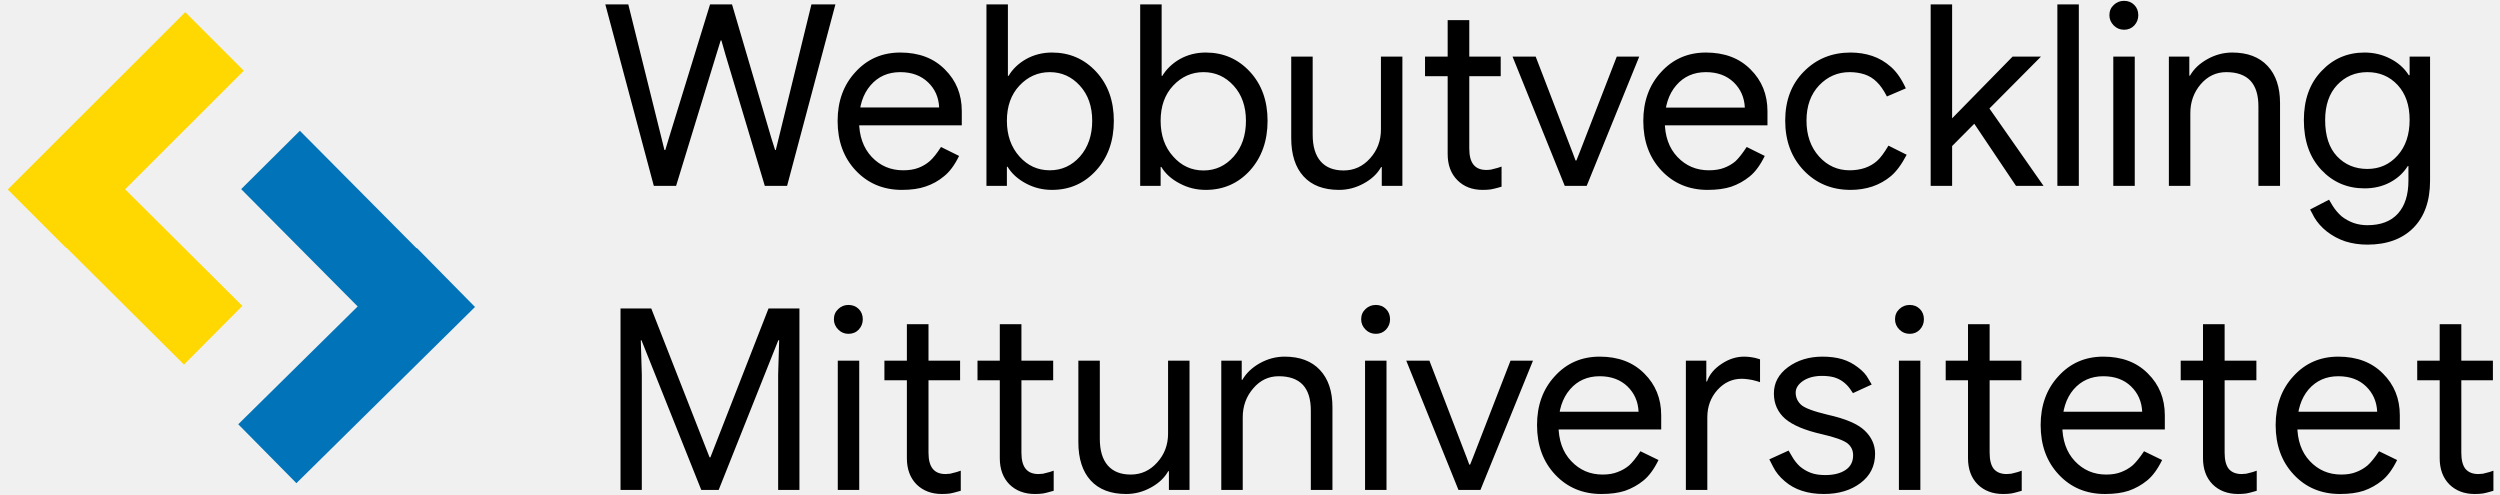
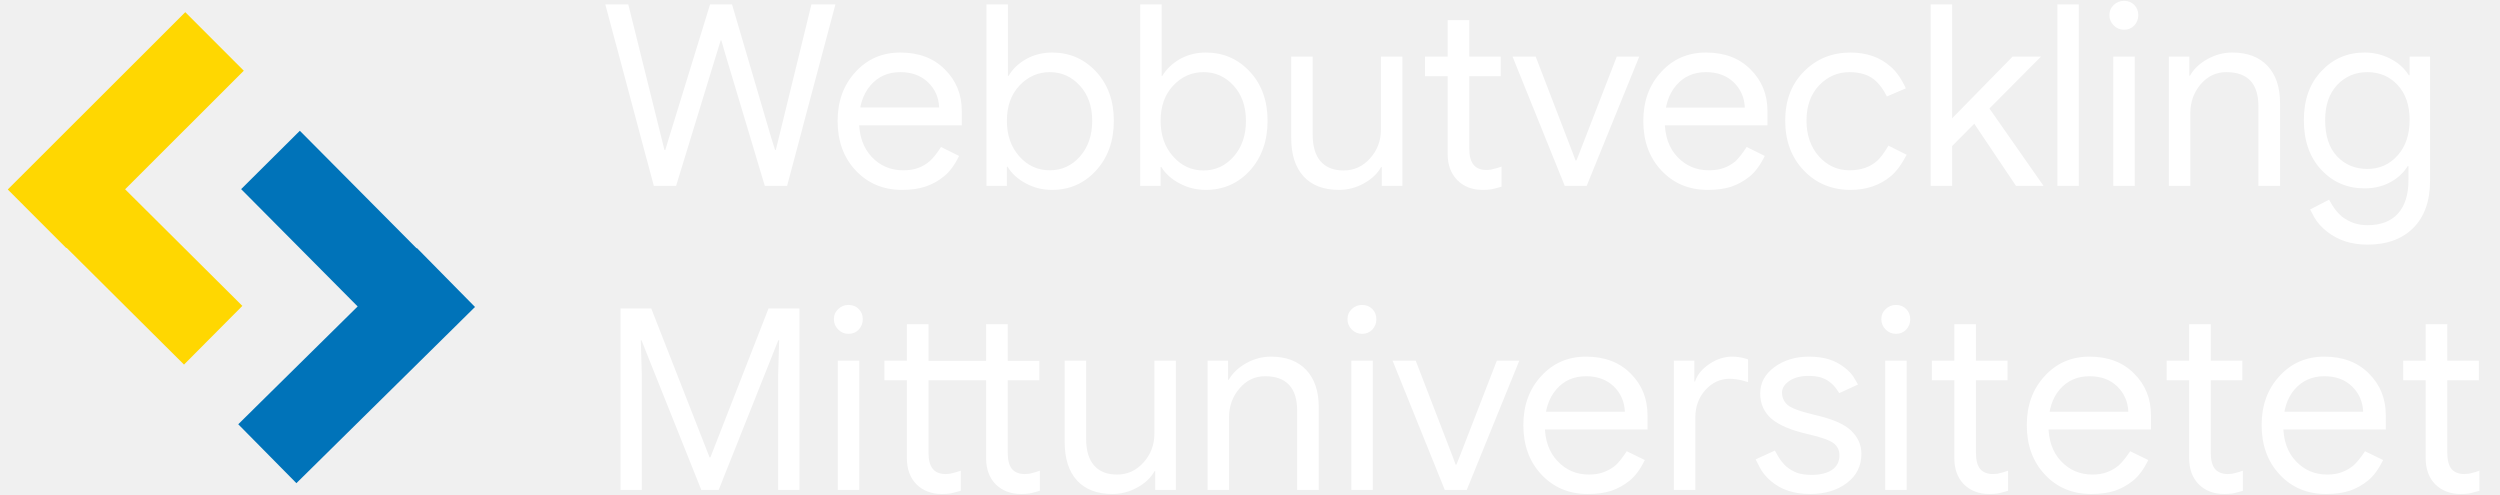
<svg xmlns="http://www.w3.org/2000/svg" version="1.2" viewBox="0 0 1473 293" width="500" height="99">
  <style>
- 		.s0 { fill: #000000 } 
+ 		.s0 { fill: #ffffff } 
		.s1 { fill: #ffd701;stroke: #ffd701;stroke-miterlimit:100;stroke-width: 28 } 
		.s2 { fill: #0073b9;stroke: #0073b9;stroke-miterlimit:100;stroke-width: 28 } 
	</style>
-   <path id="Webbutveckling Mittuniversitetet" class="s0" aria-label="Webbutveckling Mittuniversitetet" d="m396.8 110h-13.2q0 0 0 0 0 0 0 0l-28.7-107.4q0 0 0 0 0 0 0 0h13.6q0 0 0 0 0 0 0 0l19.6 78.9 1.8 7.3h0.5l2.2-7.3 24.3-78.9q0 0 0 0 0 0 0 0h13q0 0 0 0 0 0 0 0l23.2 78.9 2.3 7.3h0.4l1.8-7.3 19.3-78.9q0 0 0 0 0 0 0 0h14.2q0 0 0 0 0 0 0 0l-28.6 107.4q0 0 0 0 0 0 0 0h-13.2q0 0 0 0 0 0 0 0l-23.3-77.7-2.4-8.4h-0.4l-2.6 8.4-23.8 77.7q0 0 0 0 0 0 0 0zm133.7 2.4q-16.6 0-27.4-11.5-10.7-11.4-10.7-29.3 0-17.5 10.5-28.9 10.5-11.6 26.6-11.6 16.5 0 26.4 10 10 9.9 10 24.6v8.5q0 0 0 0 0 0 0 0h-66v-10.6h52.6q-0.4-9-6.6-14.9-6.3-6-16.4-6-10.9 0-17.6 7.8-6.8 7.9-6.8 21.1 0 13.3 7.5 21.3 7.5 7.9 18.6 7.9 5.2 0 8.9-1.4 3.8-1.4 6.8-4 3-2.6 6.7-8.4 0 0 0 0 0 0 0 0l10.7 5.3q0 0 0 0 0 0 0 0-4 8.2-9 12.1-4.8 4-10.8 6-5.8 2-14 2zm88.8 0q-8.3 0-15.4-3.8-7.3-3.9-10.9-9.9h-3.4l3-3.7v15q0 0 0 0 0 0 0 0h-12.1q0 0 0 0 0 0 0 0v-107.4q0 0 0 0 0 0 0 0h12.7q0 0 0 0 0 0 0 0v42.3h0.4q3.6-6.1 10.5-10 6.9-3.8 15.2-3.8 15.6 0 26.1 11.3 10.5 11.3 10.5 29.1 0 17.8-10.4 29.3-10.5 11.6-26.2 11.6zm-1.3-11.6q10.6 0 17.9-8.2 7.2-8.3 7.2-21.1 0-12.8-7.3-20.8-7.3-8-17.8-8-10.5 0-18 8-7.4 7.9-7.4 20.8 0 12.8 7.4 21.1 7.3 8.2 18 8.2zm92.3 11.6q-8.3 0-15.4-3.8-7.3-3.8-10.9-9.8h-3.4l3-3.8v15q0 0 0 0 0 0 0 0h-12.1q0 0 0 0 0 0 0 0v-107.4q0 0 0 0 0 0 0 0h12.7q0 0 0 0 0 0 0 0v42.3h0.4q3.7-6.1 10.5-10 6.9-3.8 15.2-3.8 15.6 0 26.1 11.3 10.5 11.3 10.5 29.1 0 17.8-10.4 29.4-10.5 11.5-26.2 11.5zm-1.3-11.5q10.6 0 17.9-8.3 7.2-8.2 7.2-21.1 0-12.8-7.3-20.8-7.3-8-17.8-8-10.5 0-18 8-7.4 7.9-7.4 20.8 0 12.9 7.4 21.1 7.3 8.3 18 8.3zm80.2 11.5q-13.7 0-21-8-7.3-8-7.3-22.7v-48.2q0 0 0 0 0 0 0 0h12.7q0 0 0 0 0 0 0 0v46.2q0 10.4 4.7 15.8 4.7 5.4 13.6 5.4 9.3 0 15.7-7.2 6.4-7.1 6.4-17v-43.2q0 0 0 0 0 0 0 0h12.7q0 0 0 0 0 0 0 0v76.5q0 0 0 0 0 0 0 0h-12.2q0 0 0 0 0 0 0 0v-16.9l5.8 5.8h-6.2q-3.3 5.9-10.3 9.7-6.9 3.8-14.6 3.8zm85 0q-9.2 0-14.9-5.7-5.8-5.8-5.8-15.5v-79.3q0 0 0 0 0 0 0 0h12.8q0 0 0 0 0 0 0 0v76.1q0 6.5 2.6 9.6 2.5 3 7.5 3 1.2 0 2.7-0.2 1.5-0.3 3.9-1 2.4-0.8 2.4-0.8 0 0 0 0v11.9q0 0 0 0 0 0-2.1 0.6-2.1 0.6-4.2 1-2.1 0.3-4.8 0.3zm10.7-67.3h-44.8q0 0 0 0 0 0 0 0v-11.6q0 0 0 0 0 0 0 0h44.8q0 0 0 0 0 0 0 0v11.6q0 0 0 0 0 0 0 0zm50.9 64.9h-13q0 0 0 0 0 0 0 0l-30.9-76.5q0 0 0 0 0 0 0 0h13.7q0 0 0 0 0 0 0 0l22 57.2 1.6 4.3h0.5l1.8-4.5 22.1-57q0 0 0 0 0 0 0 0h13.3q0 0 0 0 0 0 0 0l-31.1 76.5q0 0 0 0 0 0 0 0zm71.6 2.4q-16.6 0-27.4-11.5-10.7-11.4-10.7-29.3 0-17.5 10.5-28.9 10.5-11.6 26.6-11.6 16.5 0 26.4 10 10 9.9 10 24.7v8.4q0 0 0 0 0 0 0 0h-66v-10.5h52.6q-0.4-9-6.6-15-6.3-6-16.4-6-10.9 0-17.6 7.8-6.8 7.9-6.8 21.1 0 13.4 7.5 21.3 7.5 7.9 18.6 7.9 5.2 0 8.9-1.4 3.8-1.4 6.8-3.9 2.9-2.7 6.7-8.5 0 0 0 0 0 0 0 0l10.7 5.3q0 0 0 0 0 0 0 0-4 8.2-9 12.2-4.8 3.9-10.8 6-5.8 1.9-14 1.9zm84.6 0q-16.8 0-27.8-11.6-10.9-11.5-10.9-29.4 0-17.9 11-29 11.1-11.3 27.7-11.3 6.8 0 12.8 2 6 2 11.1 6.5 5 4.4 8.8 12.7 0 0 0 0 0 0 0 0l-11.2 4.8q0 0 0 0 0 0 0 0-2.9-5.7-6.1-8.7-3-3-7.2-4.4-4.1-1.3-8.8-1.3-10.5 0-18 7.8-7.5 7.9-7.5 20.9 0 12.9 7.4 21.2 7.4 8.2 18.1 8.2 4.9 0 9.1-1.4 4.2-1.5 7.1-4.1 3-2.6 6.8-9.1 0 0 0 0 0 0 0 0l10.8 5.4q0 0 0 0 0 0 0 0-4.5 8.6-9.4 12.7-4.8 4-10.9 6.1-6.1 2-12.9 2zm112.7-78.9l-60.5 60.9v-16.3l43.7-44.6q0 0 0 0 0 0 0 0h16.8q0 0 0 0 0 0 0 0zm-52.6 76.5h-12.7q0 0 0 0 0 0 0 0v-107.4q0 0 0 0 0 0 0 0h12.7q0 0 0 0 0 0 0 0v107.4q0 0 0 0 0 0 0 0zm54.1 0h-16.3q0 0 0 0 0 0 0 0l-27.6-41.1 9-8.8 34.9 49.9q0 0 0 0 0 0 0 0zm20.9 0h-12.7q0 0 0 0 0 0 0 0v-107.4q0 0 0 0 0 0 0 0h12.7q0 0 0 0 0 0 0 0v107.4q0 0 0 0 0 0 0 0zm33.1 0h-12.7q0 0 0 0 0 0 0 0v-76.5q0 0 0 0 0 0 0 0h12.7q0 0 0 0 0 0 0 0v76.5q0 0 0 0 0 0 0 0zm-6.3-92.4q-3.6 0-6.1-2.5-2.6-2.6-2.6-6.1 0-3.7 2.6-6.1 2.5-2.4 6.1-2.4 3.6 0 6 2.4 2.4 2.4 2.4 6.1 0 3.5-2.4 6.1-2.4 2.5-6 2.5zm26.5 92.4v-76.5q0 0 0 0 0 0 0 0h12.1q0 0 0 0 0 0 0 0v13.5l-2-2.2h2.4q3.3-5.9 10.3-9.8 7-3.9 14.7-3.9 13.5 0 20.9 7.9 7.4 7.9 7.4 22v49q0 0 0 0 0 0 0 0h-12.8q0 0 0 0 0 0 0 0v-47.1q0-10-4.7-15.1-4.8-5.1-14.3-5.1-9 0-15.2 7.2-6.1 7.2-6.1 17.1v43q0 0 0 0 0 0 0 0h-12.7q0 0 0 0 0 0 0 0zm117.5 34.8q-6.9 0-13-1.9-6-2-10.9-5.8-4.8-3.8-7.5-8.4-2.5-4.7-2.5-4.7 0 0 0 0l11.2-5.8q0 0 0 0 0 0 2.2 3.7 2.3 3.6 5.3 6.2 3.2 2.5 7.1 3.9 3.9 1.3 8.1 1.3 11.9 0 18.1-6.9 6.2-6.9 6.2-19.5v-8.6h-0.4q-3.9 6.2-10.6 9.7-6.6 3.5-15 3.5-15.3 0-25.6-11-10.3-11-10.3-29.4 0-18.1 10.4-29 10.3-11 25.5-11 8.2 0 15.2 3.6 7.1 3.6 11 9.8h3.5l-3 3.7v-14.7q0 0 0 0 0 0 0 0h12.1q0 0 0 0 0 0 0 0v73.5q0 17.9-9.9 27.9-9.9 9.9-27.2 9.9zm0-44.8q10.8 0 17.9-8 7.1-7.9 7.1-21.1 0-12.9-7.1-20.6-7.1-7.6-17.9-7.6-10.7 0-17.9 7.6-7.1 7.6-7.1 20.8 0 13.9 7 21.4 7.1 7.5 18 7.5zm-1021.4 190h-12.6q0 0 0 0 0 0 0 0v-107.4q0 0 0 0 0 0 0 0h18.2q0 0 0 0 0 0 0 0l34.5 88.1h0.5l34.4-88.1q0 0 0 0 0 0 0 0h18.3q0 0 0 0 0 0 0 0v107.4q0 0 0 0 0 0 0 0h-12.6q0 0 0 0 0 0 0 0v-68.2l0.6-20.4h-0.5l-35.3 88.6q0 0 0 0 0 0 0 0h-10.3q0 0 0 0 0 0 0 0l-35.4-88.6h-0.4l0.6 20.4v68.2q0 0 0 0 0 0 0 0zm128.7 0h-12.7q0 0 0 0 0 0 0 0v-76.5q0 0 0 0 0 0 0 0h12.7q0 0 0 0 0 0 0 0v76.5q0 0 0 0 0 0 0 0zm-6.4-92.4q-3.5 0-6-2.5-2.6-2.6-2.6-6.1 0-3.7 2.6-6.1 2.5-2.4 6-2.4 3.7 0 6.1 2.4 2.4 2.4 2.4 6.1 0 3.5-2.4 6.1-2.4 2.5-6.1 2.5zm55.3 94.8q-9.2 0-15-5.7-5.7-5.8-5.7-15.5v-79.3q0 0 0 0 0 0 0 0h12.8q0 0 0 0 0 0 0 0v76.1q0 6.5 2.6 9.6 2.5 3 7.5 3 1.2 0 2.7-0.2 1.5-0.3 3.9-1 2.4-0.8 2.4-0.8 0 0 0 0v11.9q0 0 0 0 0 0-2.2 0.6-2 0.6-4.1 1-2.1 0.3-4.9 0.3zm10.8-67.3h-44.8q0 0 0 0 0 0 0 0v-11.6q0 0 0 0 0 0 0 0h44.8q0 0 0 0 0 0 0 0v11.6q0 0 0 0 0 0 0 0zm44.3 67.3q-9.3 0-15.1-5.7-5.7-5.8-5.7-15.5v-79.3q0 0 0 0 0 0 0 0h12.8q0 0 0 0 0 0 0 0v76.1q0 6.5 2.6 9.6 2.5 3 7.5 3 1.2 0 2.7-0.2 1.5-0.3 3.9-1 2.4-0.8 2.4-0.8 0 0 0 0v11.9q0 0 0 0 0 0-2.2 0.6-2 0.6-4.1 1-2.1 0.3-4.9 0.3zm10.8-67.3h-44.8q0 0 0 0 0 0 0 0v-11.6q0 0 0 0 0 0 0 0h44.8q0 0 0 0 0 0 0 0v11.6q0 0 0 0 0 0 0 0zm43.2 67.3q-13.7 0-21-8-7.3-8-7.3-22.7v-48.2q0 0 0 0 0 0 0 0h12.7q0 0 0 0 0 0 0 0v46.2q0 10.4 4.7 15.8 4.7 5.4 13.6 5.4 9.3 0 15.7-7.2 6.4-7.1 6.4-17v-43.2q0 0 0 0 0 0 0 0h12.7q0 0 0 0 0 0 0 0v76.5q0 0 0 0 0 0 0 0h-12.2q0 0 0 0 0 0 0 0v-16.9l5.8 5.8h-6.2q-3.3 5.9-10.3 9.7-6.9 3.8-14.6 3.8zm56.3-2.4v-76.5q0 0 0 0 0 0 0 0h12.1q0 0 0 0 0 0 0 0v13.5l-2-2.2h2.4q3.4-5.9 10.3-9.8 7-3.9 14.7-3.9 13.5 0 20.9 7.9 7.4 7.9 7.4 22v49q0 0 0 0 0 0 0 0h-12.8q0 0 0 0 0 0 0 0v-47.1q0-10-4.7-15.1-4.8-5.1-14.3-5.1-9 0-15.1 7.2-6.2 7.2-6.2 17.1v43q0 0 0 0 0 0 0 0h-12.7q0 0 0 0 0 0 0 0zm97.8 0h-12.7q0 0 0 0 0 0 0 0v-76.5q0 0 0 0 0 0 0 0h12.7q0 0 0 0 0 0 0 0v76.5q0 0 0 0 0 0 0 0zm-6.3-92.4q-3.6 0-6.1-2.5-2.6-2.6-2.6-6.1 0-3.7 2.6-6.1 2.5-2.4 6.1-2.4 3.6 0 6 2.4 2.4 2.4 2.4 6.1 0 3.5-2.4 6.1-2.4 2.5-6 2.5zm61.9 92.4h-13q0 0 0 0 0 0 0 0l-30.9-76.5q0 0 0 0 0 0 0 0h13.7q0 0 0 0 0 0 0 0l22 57.2 1.6 4.3h0.5l1.8-4.5 22.1-57q0 0 0 0 0 0 0 0h13.3q0 0 0 0 0 0 0 0l-31.1 76.5q0 0 0 0 0 0 0 0zm71.6 2.4q-16.6 0-27.4-11.5-10.7-11.4-10.7-29.3 0-17.5 10.5-28.9 10.5-11.6 26.6-11.6 16.5 0 26.4 10 10 9.9 10 24.7v8.4q0 0 0 0 0 0 0 0h-66v-10.5h52.6q-0.4-9-6.6-15-6.3-6-16.4-6-10.9 0-17.6 7.8-6.8 7.9-6.8 21.1 0 13.4 7.5 21.3 7.5 8 18.6 8 5.2 0 8.9-1.5 3.8-1.4 6.8-3.9 3-2.7 6.7-8.4 0 0 0 0 0 0 0 0l10.7 5.2q0 0 0 0 0 0 0 0-4 8.2-9 12.2-4.8 3.9-10.8 6-5.8 1.9-14 1.9zm62.7-2.4h-12.7q0 0 0 0 0 0 0 0v-76.5q0 0 0 0 0 0 0 0h12.1q0 0 0 0 0 0 0 0v13.8l-2-1.5h2.4q2.1-6.1 8.6-10.4 6.4-4.3 13.4-4.3 1.9 0 4 0.3 2.2 0.3 3.8 0.8 1.6 0.5 1.6 0.5 0 0 0 0v13.5q0 0 0 0 0 0-2.3-0.7-2.3-0.7-4.8-1-2.3-0.3-3.7-0.3-8.4 0-14.4 6.6-6 6.7-6 16.2v43q0 0 0 0 0 0 0 0zm69 2.4q-7.3 0-13-1.9-5.7-1.8-10.2-5.7-4.5-3.8-6.8-8.4-2.3-4.5-2.3-4.5 0 0 0 0l11.4-5.2q0 0 0 0 0 0 2 3.4 1.9 3.4 4.7 6 3 2.5 6.5 3.8 3.5 1.3 8.5 1.3 7.5 0 12-3 4.5-3 4.5-8.7 0-4.5-3.5-7.2-3.7-2.7-15-5.3-15-3.4-21.7-9.1-6.7-5.9-6.7-15 0-9.4 8.4-15.6 8.5-6.2 20.4-6.2 6.5 0 11.6 1.5 5 1.5 9.3 4.8 4.3 3.2 6.2 6.8 2 3.4 2 3.4 0 0 0 0l-11.1 5.1q0 0 0 0 0 0-1.7-2.5-1.7-2.4-4.1-4.2-2.4-1.8-5.5-2.7-3.1-0.8-7-0.8-6.8 0-11.3 3-4.3 3-4.3 6.9 0 4.2 3.2 7.2 3.2 2.9 15.8 5.9 15.7 3.5 21.8 9.3 6.2 5.9 6.2 13.8 0 10.8-8.6 17.3-8.6 6.5-21.7 6.5zm57.1-2.4h-12.7q0 0 0 0 0 0 0 0v-76.5q0 0 0 0 0 0 0 0h12.7q0 0 0 0 0 0 0 0v76.5q0 0 0 0 0 0 0 0zm-6.3-92.4q-3.6 0-6.1-2.5-2.6-2.6-2.6-6.1 0-3.7 2.6-6.1 2.5-2.4 6.1-2.4 3.6 0 6 2.4 2.4 2.4 2.4 6.1 0 3.5-2.4 6.1-2.4 2.5-6 2.5zm55.3 94.8q-9.3 0-15.1-5.7-5.7-5.8-5.7-15.5v-79.3q0 0 0 0 0 0 0 0h12.8q0 0 0 0 0 0 0 0v76.1q0 6.5 2.5 9.6 2.6 3 7.6 3 1.2 0 2.7-0.2 1.5-0.3 3.9-1 2.3-0.8 2.3-0.8 0 0 0 0v11.9q0 0 0 0 0 0-2.1 0.6-2 0.6-4.1 1-2.1 0.3-4.9 0.3zm10.8-67.3h-44.8q0 0 0 0 0 0 0 0v-11.6q0 0 0 0 0 0 0 0h44.8q0 0 0 0 0 0 0 0v11.6q0 0 0 0 0 0 0 0zm49.5 67.3q-16.7 0-27.4-11.5-10.7-11.4-10.7-29.3 0-17.5 10.5-28.9 10.5-11.6 26.6-11.6 16.5 0 26.4 10 10 9.9 10 24.7v8.4q0 0 0 0 0 0 0 0h-66v-10.5h52.6q-0.4-9-6.6-15-6.2-6-16.4-6-10.8 0-17.6 7.8-6.7 7.9-6.7 21.1 0 13.4 7.4 21.3 7.5 8 18.6 8 5.2 0 8.9-1.5 3.7-1.4 6.7-3.9 3-2.7 6.8-8.4 0 0 0 0 0 0 0 0l10.7 5.2q0 0 0 0 0 0 0 0-4 8.2-9 12.2-4.8 3.9-10.8 6-5.8 1.9-14 1.9zm78.8 0q-9.3 0-15.1-5.7-5.7-5.8-5.7-15.5v-79.3q0 0 0 0 0 0 0 0h12.8q0 0 0 0 0 0 0 0v76.1q0 6.5 2.5 9.6 2.6 3 7.6 3 1.2 0 2.7-0.2 1.5-0.3 3.9-1 2.3-0.8 2.3-0.8 0 0 0 0v11.9q0 0 0 0 0 0-2.1 0.6-2 0.6-4.1 1-2.1 0.3-4.9 0.3zm10.8-67.3h-44.8q0 0 0 0 0 0 0 0v-11.6q0 0 0 0 0 0 0 0h44.8q0 0 0 0 0 0 0 0v11.6q0 0 0 0 0 0 0 0zm49.5 67.3q-16.7 0-27.4-11.5-10.7-11.4-10.7-29.3 0-17.5 10.5-28.9 10.5-11.6 26.6-11.6 16.5 0 26.4 10 10 9.9 10 24.7v8.4q0 0 0 0 0 0 0 0h-66v-10.5h52.6q-0.4-9-6.6-15-6.2-6-16.4-6-10.8 0-17.6 7.8-6.7 7.9-6.7 21.1 0 13.4 7.4 21.3 7.5 8 18.6 8 5.2 0 8.9-1.5 3.7-1.4 6.7-3.9 3-2.7 6.8-8.4 0 0 0 0 0 0 0 0l10.7 5.2q0 0 0 0 0 0 0 0-4 8.2-9 12.2-4.8 3.9-10.8 6-5.8 1.9-14 1.9zm79.7 0q-9.2 0-15-5.7-5.7-5.8-5.7-15.5v-79.3q0 0 0 0 0 0 0 0h12.8q0 0 0 0 0 0 0 0v76.1q0 6.5 2.5 9.6 2.6 3 7.6 3 1.2 0 2.7-0.2 1.5-0.3 3.9-1 2.3-0.8 2.3-0.8 0 0 0 0v11.9q0 0 0 0 0 0-2.1 0.6-2 0.6-4.1 1-2.1 0.3-4.9 0.3zm10.8-67.3h-44.8q0 0 0 0 0 0 0 0v-11.6q0 0 0 0 0 0 0 0h44.8q0 0 0 0 0 0 0 0v11.6q0 0 0 0 0 0 0 0z" />
+   <path id="Webbutveckling Mittuniversitetet" class="s0" aria-label="Webbutveckling Mittuniversitetet" d="m396.8 110h-13.2q0 0 0 0 0 0 0 0l-28.7-107.4q0 0 0 0 0 0 0 0h13.6q0 0 0 0 0 0 0 0l19.6 78.9 1.8 7.3h0.5l2.2-7.3 24.3-78.9q0 0 0 0 0 0 0 0h13q0 0 0 0 0 0 0 0l23.2 78.9 2.3 7.3h0.4l1.8-7.3 19.3-78.9q0 0 0 0 0 0 0 0h14.2q0 0 0 0 0 0 0 0l-28.6 107.4q0 0 0 0 0 0 0 0h-13.2q0 0 0 0 0 0 0 0l-23.3-77.7-2.4-8.4h-0.4l-2.6 8.4-23.8 77.7q0 0 0 0 0 0 0 0zm133.7 2.4q-16.6 0-27.4-11.5-10.7-11.4-10.7-29.3 0-17.5 10.5-28.9 10.5-11.6 26.6-11.6 16.5 0 26.4 10 10 9.9 10 24.6v8.5q0 0 0 0 0 0 0 0h-66v-10.6h52.6q-0.4-9-6.6-14.9-6.3-6-16.4-6-10.9 0-17.6 7.8-6.8 7.9-6.8 21.1 0 13.3 7.5 21.3 7.5 7.9 18.6 7.9 5.2 0 8.9-1.4 3.8-1.4 6.8-4 3-2.6 6.7-8.4 0 0 0 0 0 0 0 0l10.7 5.3q0 0 0 0 0 0 0 0-4 8.2-9 12.1-4.8 4-10.8 6-5.8 2-14 2zm88.8 0q-8.3 0-15.4-3.8-7.3-3.9-10.9-9.9h-3.4l3-3.7v15q0 0 0 0 0 0 0 0h-12.1q0 0 0 0 0 0 0 0v-107.4q0 0 0 0 0 0 0 0h12.7q0 0 0 0 0 0 0 0v42.3h0.4q3.6-6.1 10.5-10 6.9-3.8 15.2-3.8 15.6 0 26.1 11.3 10.5 11.3 10.5 29.1 0 17.8-10.4 29.3-10.5 11.6-26.2 11.6zm-1.3-11.6q10.6 0 17.9-8.2 7.2-8.3 7.2-21.1 0-12.8-7.3-20.8-7.3-8-17.8-8-10.5 0-18 8-7.4 7.9-7.4 20.8 0 12.8 7.4 21.1 7.3 8.2 18 8.2zm92.3 11.6q-8.3 0-15.4-3.8-7.3-3.8-10.9-9.8h-3.4l3-3.8v15q0 0 0 0 0 0 0 0h-12.1q0 0 0 0 0 0 0 0v-107.4q0 0 0 0 0 0 0 0h12.7q0 0 0 0 0 0 0 0v42.3h0.4q3.7-6.1 10.5-10 6.9-3.8 15.2-3.8 15.6 0 26.1 11.3 10.5 11.3 10.5 29.1 0 17.8-10.4 29.4-10.5 11.5-26.2 11.5zm-1.3-11.5q10.6 0 17.9-8.3 7.2-8.2 7.2-21.1 0-12.8-7.3-20.8-7.3-8-17.8-8-10.5 0-18 8-7.4 7.9-7.4 20.8 0 12.9 7.4 21.1 7.3 8.3 18 8.3zm80.2 11.5q-13.7 0-21-8-7.3-8-7.3-22.7v-48.2q0 0 0 0 0 0 0 0h12.7q0 0 0 0 0 0 0 0v46.2q0 10.4 4.7 15.8 4.7 5.4 13.6 5.4 9.3 0 15.7-7.2 6.4-7.1 6.4-17v-43.2q0 0 0 0 0 0 0 0h12.7q0 0 0 0 0 0 0 0v76.5q0 0 0 0 0 0 0 0h-12.2q0 0 0 0 0 0 0 0v-16.9l5.8 5.8h-6.2q-3.3 5.9-10.3 9.7-6.9 3.8-14.6 3.8zm85 0q-9.2 0-14.9-5.7-5.8-5.8-5.8-15.5v-79.3q0 0 0 0 0 0 0 0h12.8q0 0 0 0 0 0 0 0v76.1q0 6.5 2.6 9.6 2.5 3 7.5 3 1.2 0 2.7-0.2 1.5-0.3 3.9-1 2.4-0.8 2.4-0.8 0 0 0 0v11.9q0 0 0 0 0 0-2.1 0.6-2.1 0.6-4.2 1-2.1 0.3-4.8 0.3zm10.7-67.3h-44.8q0 0 0 0 0 0 0 0v-11.6q0 0 0 0 0 0 0 0h44.8q0 0 0 0 0 0 0 0v11.6q0 0 0 0 0 0 0 0zm50.9 64.9h-13q0 0 0 0 0 0 0 0l-30.9-76.5q0 0 0 0 0 0 0 0h13.7q0 0 0 0 0 0 0 0l22 57.2 1.6 4.3h0.5l1.8-4.5 22.1-57q0 0 0 0 0 0 0 0h13.3q0 0 0 0 0 0 0 0l-31.1 76.5q0 0 0 0 0 0 0 0zm71.6 2.4q-16.6 0-27.4-11.5-10.7-11.4-10.7-29.3 0-17.5 10.5-28.9 10.5-11.6 26.6-11.6 16.5 0 26.4 10 10 9.9 10 24.7v8.4q0 0 0 0 0 0 0 0h-66v-10.5h52.6q-0.4-9-6.6-15-6.3-6-16.4-6-10.9 0-17.6 7.8-6.8 7.9-6.8 21.1 0 13.4 7.5 21.3 7.5 7.9 18.6 7.9 5.2 0 8.9-1.4 3.8-1.4 6.8-3.9 2.9-2.7 6.7-8.5 0 0 0 0 0 0 0 0l10.7 5.3q0 0 0 0 0 0 0 0-4 8.2-9 12.2-4.8 3.9-10.8 6-5.8 1.9-14 1.9zm84.6 0q-16.8 0-27.8-11.6-10.9-11.5-10.9-29.4 0-17.9 11-29 11.1-11.3 27.7-11.3 6.8 0 12.8 2 6 2 11.1 6.5 5 4.4 8.8 12.7 0 0 0 0 0 0 0 0l-11.2 4.8q0 0 0 0 0 0 0 0-2.9-5.7-6.1-8.7-3-3-7.2-4.4-4.1-1.3-8.8-1.3-10.5 0-18 7.8-7.5 7.9-7.5 20.9 0 12.9 7.4 21.2 7.4 8.2 18.1 8.2 4.9 0 9.1-1.4 4.2-1.5 7.1-4.1 3-2.6 6.8-9.1 0 0 0 0 0 0 0 0l10.8 5.4q0 0 0 0 0 0 0 0-4.5 8.6-9.4 12.7-4.8 4-10.9 6.1-6.1 2-12.9 2zm112.7-78.9l-60.5 60.9v-16.3l43.7-44.6q0 0 0 0 0 0 0 0h16.8q0 0 0 0 0 0 0 0zm-52.6 76.5h-12.7q0 0 0 0 0 0 0 0v-107.4q0 0 0 0 0 0 0 0h12.7q0 0 0 0 0 0 0 0v107.4q0 0 0 0 0 0 0 0zm54.1 0h-16.3q0 0 0 0 0 0 0 0l-27.6-41.1 9-8.8 34.9 49.9q0 0 0 0 0 0 0 0zm20.9 0h-12.7q0 0 0 0 0 0 0 0v-107.4q0 0 0 0 0 0 0 0h12.7q0 0 0 0 0 0 0 0v107.4q0 0 0 0 0 0 0 0zm33.1 0h-12.7q0 0 0 0 0 0 0 0v-76.5q0 0 0 0 0 0 0 0h12.7q0 0 0 0 0 0 0 0v76.5q0 0 0 0 0 0 0 0zm-6.3-92.4q-3.6 0-6.1-2.5-2.6-2.6-2.6-6.1 0-3.7 2.6-6.1 2.5-2.4 6.1-2.4 3.6 0 6 2.4 2.4 2.4 2.4 6.1 0 3.5-2.4 6.1-2.4 2.5-6 2.5zm26.5 92.4v-76.5q0 0 0 0 0 0 0 0h12.1q0 0 0 0 0 0 0 0v13.5l-2-2.2h2.4q3.3-5.9 10.3-9.8 7-3.9 14.7-3.9 13.5 0 20.9 7.9 7.4 7.9 7.4 22v49q0 0 0 0 0 0 0 0h-12.8q0 0 0 0 0 0 0 0v-47.1q0-10-4.7-15.1-4.8-5.1-14.3-5.1-9 0-15.2 7.2-6.1 7.2-6.1 17.1v43q0 0 0 0 0 0 0 0h-12.7q0 0 0 0 0 0 0 0zm117.5 34.8q-6.9 0-13-1.9-6-2-10.9-5.8-4.8-3.8-7.5-8.4-2.5-4.7-2.5-4.7 0 0 0 0l11.2-5.8q0 0 0 0 0 0 2.2 3.7 2.3 3.6 5.3 6.2 3.2 2.5 7.1 3.9 3.9 1.3 8.1 1.3 11.9 0 18.1-6.9 6.2-6.9 6.2-19.5v-8.6h-0.4q-3.9 6.2-10.6 9.7-6.6 3.5-15 3.5-15.3 0-25.6-11-10.3-11-10.3-29.4 0-18.1 10.4-29 10.3-11 25.5-11 8.2 0 15.2 3.6 7.1 3.6 11 9.8h3.5l-3 3.7v-14.7q0 0 0 0 0 0 0 0h12.1q0 0 0 0 0 0 0 0v73.5q0 17.9-9.9 27.9-9.9 9.9-27.2 9.9zm0-44.8q10.8 0 17.9-8 7.1-7.9 7.1-21.1 0-12.9-7.1-20.6-7.1-7.6-17.9-7.6-10.7 0-17.9 7.6-7.1 7.6-7.1 20.8 0 13.9 7 21.4 7.1 7.5 18 7.5zm-1021.4 190h-12.6q0 0 0 0 0 0 0 0v-107.4q0 0 0 0 0 0 0 0h18.2q0 0 0 0 0 0 0 0l34.5 88.1h0.5l34.4-88.1q0 0 0 0 0 0 0 0h18.3q0 0 0 0 0 0 0 0v107.4q0 0 0 0 0 0 0 0h-12.6q0 0 0 0 0 0 0 0v-68.2l0.6-20.4h-0.5l-35.3 88.6q0 0 0 0 0 0 0 0h-10.3q0 0 0 0 0 0 0 0l-35.4-88.6h-0.4l0.6 20.4v68.2q0 0 0 0 0 0 0 0zm128.7 0h-12.7q0 0 0 0 0 0 0 0v-76.5q0 0 0 0 0 0 0 0h12.7q0 0 0 0 0 0 0 0v76.5q0 0 0 0 0 0 0 0zm-6.4-92.4q-3.5 0-6-2.5-2.6-2.6-2.6-6.1 0-3.7 2.6-6.1 2.5-2.4 6-2.4 3.7 0 6.1 2.4 2.4 2.4 2.4 6.1 0 3.5-2.4 6.1-2.4 2.5-6.1 2.5zm55.3 94.8q-9.2 0-15-5.7-5.7-5.8-5.7-15.5v-79.3q0 0 0 0 0 0 0 0h12.8q0 0 0 0 0 0 0 0v76.1q0 6.5 2.6 9.6 2.5 3 7.5 3 1.2 0 2.7-0.2 1.5-0.3 3.9-1 2.4-0.8 2.4-0.8 0 0 0 0v11.9q0 0 0 0 0 0-2.2 0.6-2 0.6-4.1 1-2.1 0.3-4.9 0.3zm46.9 0q-9.2 0-15-5.7-5.7-5.8-5.7-15.5v-79.3q0 0 0 0 0 0 0 0h12.8q0 0 0 0 0 0 0 0v76.1q0 6.5 2.5 9.6 2.6 3 7.6 3 1.2 0 2.7-0.2 1.5-0.3 3.8-1 2.4-0.8 2.4-0.8 0 0 0 0v11.9q0 0 0 0 0 0-2.1 0.6-2 0.6-4.1 1-2.1 0.3-4.9 0.3zm-60.4-67.3h-20.5q0 0 0 0 0 0 0 0v-11.6q0 0 0 0 0 0 0 0h20.5zm71.2 0h-26v-11.5h26q0 0 0 0 0 0 0 0v11.5q0 0 0 0 0 0 0 0zm-24.4 0h-47.6v-11.5h47.6zm67.7 67.3q-13.7 0-21-8-7.3-8-7.3-22.8v-48.1q0 0 0 0 0 0 0 0h12.7q0 0 0 0 0 0 0 0v46.2q0 10.4 4.7 15.8 4.7 5.4 13.6 5.4 9.3 0 15.7-7.2 6.4-7.1 6.4-17v-43.2q0 0 0 0 0 0 0 0h12.7q0 0 0 0 0 0 0 0v76.5q0 0 0 0 0 0 0 0h-12.2q0 0 0 0 0 0 0 0v-16.9l5.8 5.8h-6.2q-3.3 5.9-10.3 9.7-6.9 3.8-14.6 3.8zm56.3-2.4v-76.5q0 0 0 0 0 0 0 0h12.1q0 0 0 0 0 0 0 0v13.5l-2-2.2h2.4q3.4-5.9 10.3-9.8 7-3.9 14.7-3.9 13.5 0 20.9 7.9 7.4 7.9 7.4 22v49q0 0 0 0 0 0 0 0h-12.8q0 0 0 0 0 0 0 0v-47.1q0-10-4.8-15.1-4.7-5.1-14.2-5.1-9 0-15.1 7.2-6.2 7.2-6.2 17.1v43q0 0 0 0 0 0 0 0h-12.7q0 0 0 0 0 0 0 0zm97.8 0h-12.7q0 0 0 0 0 0 0 0v-76.5q0 0 0 0 0 0 0 0h12.7q0 0 0 0 0 0 0 0v76.5q0 0 0 0 0 0 0 0zm-6.3-92.4q-3.6 0-6.1-2.5-2.6-2.6-2.6-6.1 0-3.7 2.6-6.1 2.5-2.4 6.1-2.4 3.6 0 6 2.4 2.4 2.4 2.4 6.1 0 3.5-2.4 6.1-2.4 2.5-6 2.5zm61.9 92.4h-13q0 0 0 0 0 0 0 0l-30.9-76.5q0 0 0 0 0 0 0 0h13.7q0 0 0 0 0 0 0 0l22 57.1 1.6 4.4h0.5l1.8-4.5 22.1-57q0 0 0 0 0 0 0 0h13.3q0 0 0 0 0 0 0 0l-31.1 76.5q0 0 0 0 0 0 0 0zm71.6 2.4q-16.6 0-27.4-11.5-10.7-11.4-10.7-29.3 0-17.5 10.5-28.9 10.5-11.6 26.6-11.6 16.5 0 26.4 10 10 9.9 10 24.7v8.4q0 0 0 0 0 0 0 0h-66v-10.5h52.6q-0.4-9-6.6-15-6.3-6-16.4-6-10.9 0-17.6 7.8-6.8 7.9-6.8 21.1 0 13.4 7.5 21.3 7.5 8 18.6 8 5.2 0 8.9-1.5 3.8-1.4 6.8-3.9 3-2.7 6.7-8.4 0 0 0 0 0 0 0 0l10.7 5.2q0 0 0 0 0 0 0 0-4 8.2-9 12.2-4.8 3.9-10.8 6-5.8 1.9-14 1.9zm63.7-2.4h-12.7q0 0 0 0 0 0 0 0v-76.5q0 0 0 0 0 0 0 0h12.1q0 0 0 0 0 0 0 0v13.8l-2-1.5h2.4q2.1-6.1 8.6-10.4 6.4-4.3 13.4-4.3 1.9 0 4 0.3 2.2 0.3 3.7 0.8 1.7 0.5 1.7 0.5 0 0 0 0v13.5q0 0 0 0 0 0-2.3-0.7-2.4-0.7-4.8-1-2.3-0.3-3.7-0.3-8.4 0-14.4 6.6-6 6.7-6 16.2v43q0 0 0 0 0 0 0 0zm68 2.4q-7.3 0-13-1.9-5.7-1.9-10.2-5.7-4.5-3.8-6.8-8.4-2.3-4.5-2.3-4.5 0 0 0 0l11.4-5.2q0 0 0 0 0 0 1.9 3.4 2 3.4 4.8 6 3 2.5 6.5 3.8 3.5 1.2 8.5 1.2 7.5 0 12-2.9 4.5-3 4.5-8.7 0-4.5-3.5-7.2-3.7-2.7-15-5.3-15-3.4-21.7-9.1-6.7-5.9-6.7-15 0-9.4 8.4-15.6 8.5-6.2 20.4-6.2 6.5 0 11.6 1.5 5 1.5 9.3 4.8 4.3 3.2 6.2 6.8 2 3.4 2 3.4 0 0 0 0l-11.1 5.1q0 0 0 0 0 0-1.7-2.5-1.7-2.4-4.1-4.2-2.4-1.8-5.5-2.7-3.1-0.8-7-0.8-6.8 0-11.3 3-4.3 3-4.3 6.9 0 4.2 3.2 7.2 3.2 2.9 15.8 5.9 15.7 3.5 21.8 9.3 6.2 5.9 6.2 13.8 0 10.8-8.6 17.3-8.6 6.5-21.7 6.5zm57.1-2.4h-12.7q0 0 0 0 0 0 0 0v-76.5q0 0 0 0 0 0 0 0h12.7q0 0 0 0 0 0 0 0v76.5q0 0 0 0 0 0 0 0zm-6.3-92.4q-3.6 0-6.1-2.5-2.6-2.6-2.6-6.1 0-3.7 2.6-6.1 2.5-2.4 6.1-2.4 3.6 0 6 2.4 2.4 2.4 2.4 6.1 0 3.5-2.4 6.1-2.4 2.5-6 2.5zm55.2 94.8q-9.2 0-15-5.7-5.7-5.8-5.7-15.5v-79.3q0 0 0 0 0 0 0 0h12.8q0 0 0 0 0 0 0 0v76.1q0 6.5 2.5 9.6 2.6 3 7.6 3 1.2 0 2.7-0.2 1.5-0.3 3.9-1 2.3-0.8 2.3-0.8 0 0 0 0v11.9q0 0 0 0 0 0-2.1 0.6-2 0.6-4.1 1-2.1 0.3-4.9 0.3zm10.8-67.3h-44.8q0 0 0 0 0 0 0 0v-11.6q0 0 0 0 0 0 0 0h44.8q0 0 0 0 0 0 0 0v11.6q0 0 0 0 0 0 0 0zm49.5 67.3q-16.7 0-27.4-11.5-10.7-11.4-10.7-29.3 0-17.5 10.5-28.9 10.5-11.6 26.6-11.6 16.5 0 26.4 10 10 9.9 10 24.7v8.4q0 0 0 0 0 0 0 0h-66v-10.5h52.6q-0.4-9-6.6-15-6.2-6-16.4-6-10.8 0-17.6 7.8-6.7 7.9-6.7 21.1 0 13.4 7.4 21.3 7.5 8 18.6 8 5.2 0 8.9-1.5 3.7-1.4 6.7-3.9 3-2.7 6.8-8.4 0 0 0 0 0 0 0 0l10.7 5.2q0 0 0 0 0 0 0 0-4 8.2-9 12.2-4.8 3.9-10.8 6-5.8 1.9-14 1.9zm78.7 0q-9.2 0-15-5.7-5.7-5.8-5.7-15.5v-79.3q0 0 0 0 0 0 0 0h12.8q0 0 0 0 0 0 0 0v76.1q0 6.5 2.5 9.6 2.6 3 7.6 3 1.2 0 2.7-0.2 1.5-0.3 3.9-1 2.3-0.8 2.3-0.8 0 0 0 0v11.9q0 0 0 0 0 0-2.1 0.6-2 0.6-4.1 1-2.1 0.3-4.9 0.3zm10.8-67.3h-44.8q0 0 0 0 0 0 0 0v-11.6q0 0 0 0 0 0 0 0h44.8q0 0 0 0 0 0 0 0v11.6q0 0 0 0 0 0 0 0zm49.5 67.3q-16.7 0-27.4-11.5-10.7-11.4-10.7-29.3 0-17.5 10.5-28.9 10.5-11.6 26.6-11.6 16.5 0 26.4 10 10 9.9 10 24.7v8.4q0 0 0 0 0 0 0 0h-66v-10.5h52.6q-0.4-9-6.6-15-6.2-6-16.4-6-10.8 0-17.6 7.8-6.7 7.9-6.7 21.1 0 13.4 7.4 21.3 7.5 8 18.6 8 5.2 0 8.9-1.5 3.7-1.4 6.7-3.9 3-2.7 6.8-8.4 0 0 0 0 0 0 0 0l10.7 5.2q0 0 0 0 0 0 0 0-4 8.2-9 12.2-4.8 3.9-10.8 6-5.8 1.9-14 1.9zm79.7 0q-9.2 0-15-5.7-5.7-5.8-5.7-15.5v-79.3q0 0 0 0 0 0 0 0h12.8q0 0 0 0 0 0 0 0v76.1q0 6.5 2.5 9.6 2.6 3 7.6 3 1.2 0 2.7-0.2 1.5-0.3 3.9-1 2.3-0.8 2.3-0.8 0 0 0 0v11.9q0 0 0 0 0 0-2.1 0.6-2 0.6-4.1 1-2.1 0.3-4.9 0.3zm10.8-67.3h-44.8q0 0 0 0 0 0 0 0v-11.6q0 0 0 0 0 0 0 0h44.8q0 0 0 0 0 0 0 0v11.6q0 0 0 0 0 0 0 0z" />
  <path id="Layer 2 copy 4" class="s1" d="m121.11 41.85l-76.3 76.21-14.84-14.85 76.3-76.21zm-8.97 8.97l-76.3 76.21-14.84-14.86 76.31-76.2zm-6.68 145.18l-76.47-76.04 14.81-14.88 76.46 76.04z" />
-   <path id="Layer 2 copy 2" class="s2" d="m157.43 251.26l76.78-75.74 14.74 14.95-76.77 75.73zm9.03-8.91l76.77-75.74 14.74 14.95-76.77 75.73zm7.57-145.14l76 76.51-14.9 14.8-75.99-76.51z" />
+   <path id="Layer 2 copy 2" class="s2" d="m157.43 251.26l76.78-75.74 14.74 14.95-76.77 75.73zm9.02-8.91l76.78-75.74 14.74 14.95-76.77 75.73zm7.57-145.14l76 76.51-14.9 14.8-75.99-76.51z" />
</svg>
